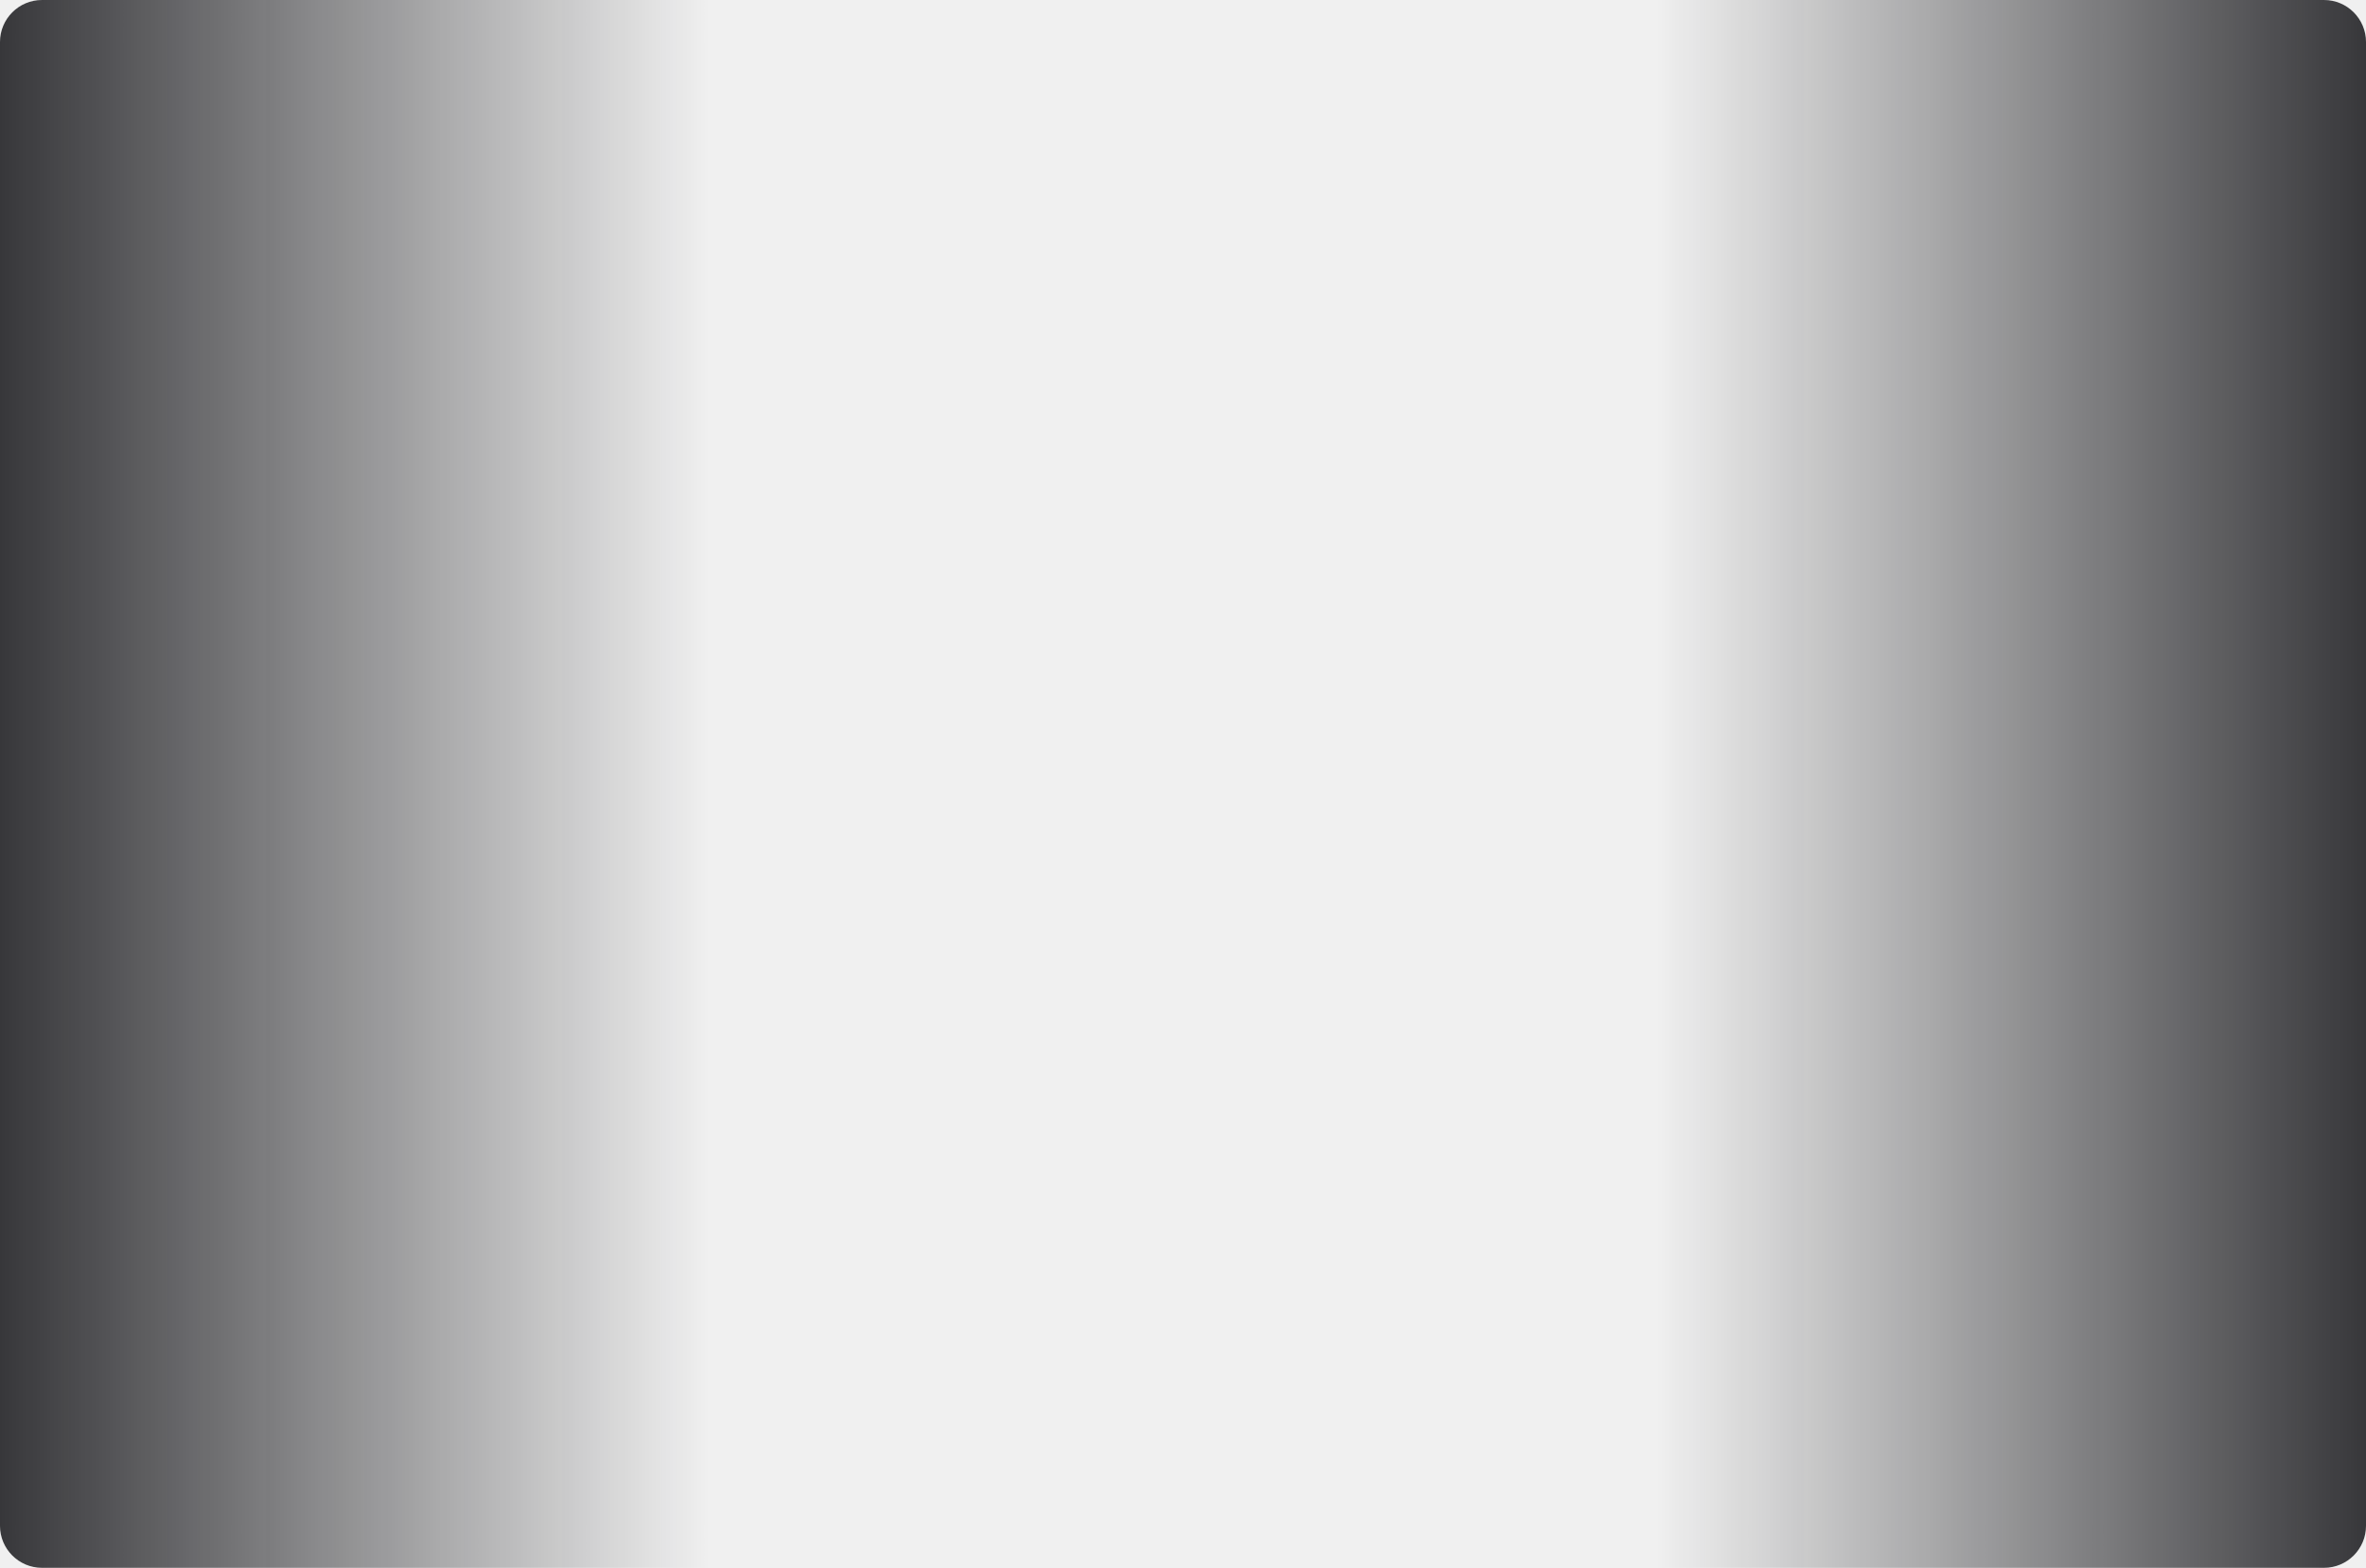
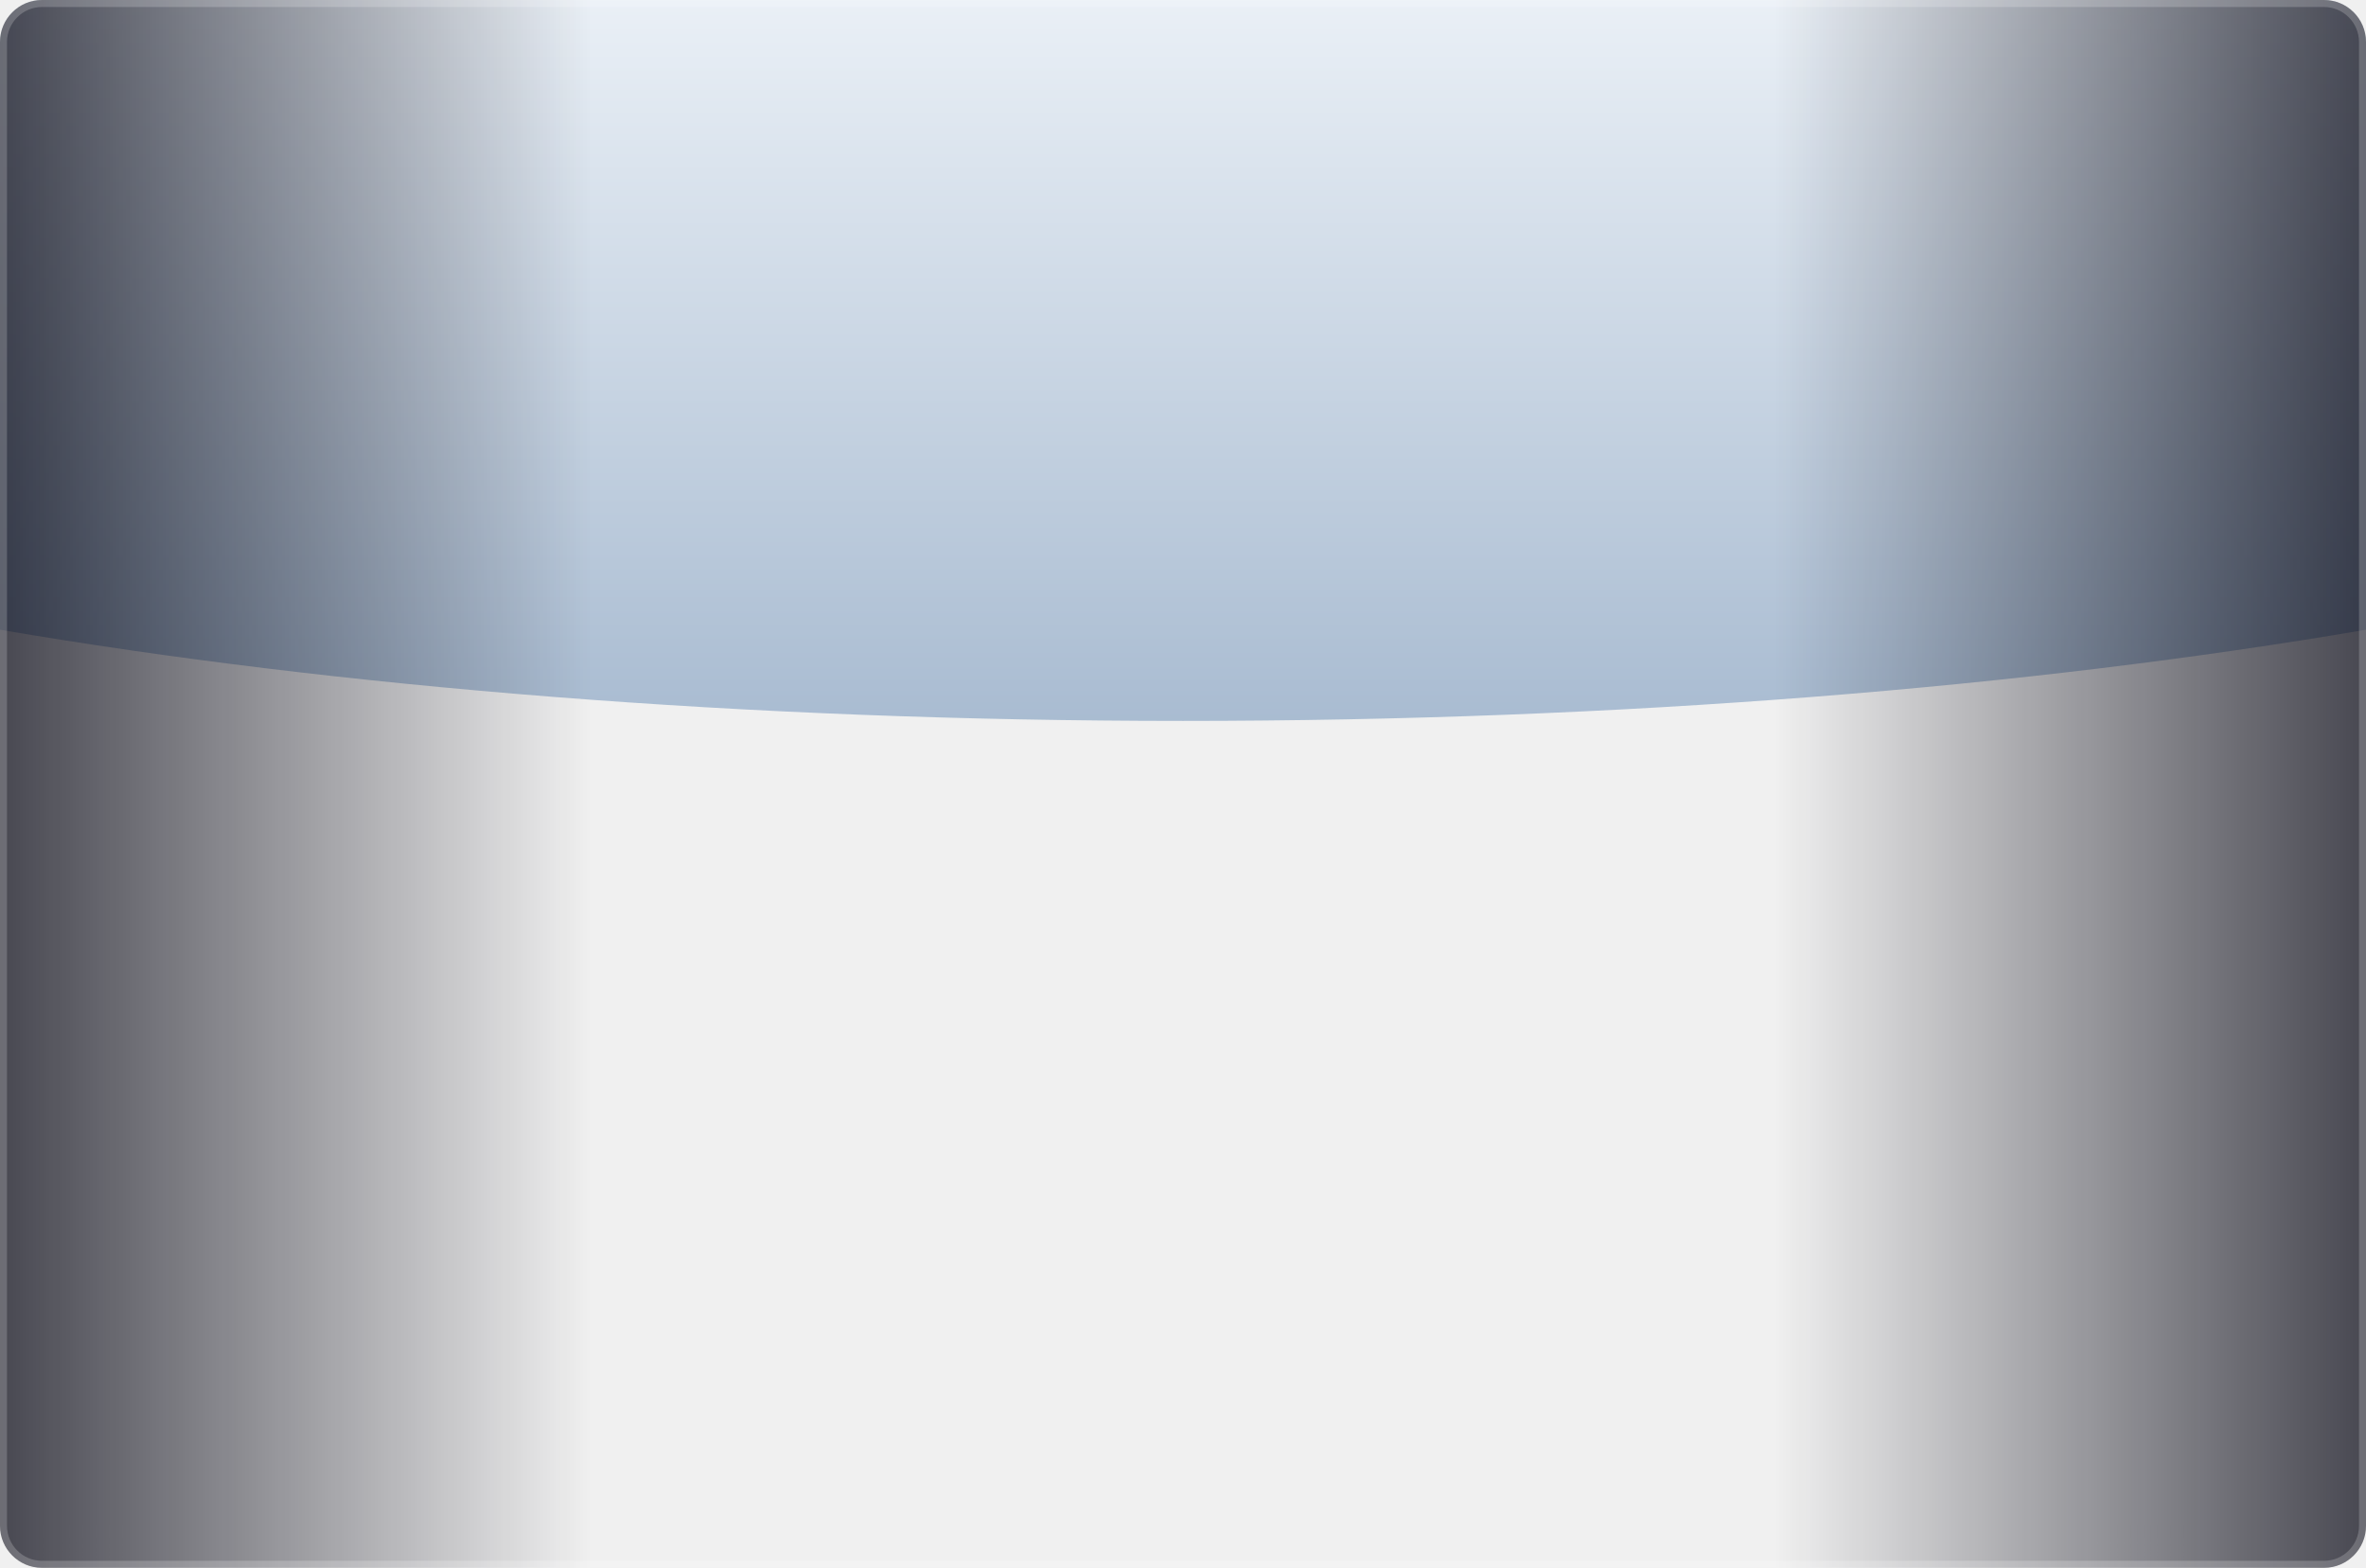
<svg xmlns="http://www.w3.org/2000/svg" version="1.1" x="0px" y="0px" width="338px" height="224px" viewBox="0 0 338 224" enable-background="new 0 0 338 224" xml:space="preserve">
  <defs>
</defs>
-   <linearGradient id="SVGID_1_" gradientUnits="userSpaceOnUse" x1="0" y1="112" x2="338" y2="112">
-     <stop offset="0" style="stop-color:#09090D;stop-opacity:0.8" />
-     <stop offset="0.3" style="stop-color:#09090D;stop-opacity:0" />
-     <stop offset="0.7" style="stop-color:#09090D;stop-opacity:0" />
-     <stop offset="1" style="stop-color:#09090D;stop-opacity:0.8" />
+   <linearGradient id="SVGID_1_" gradientUnits="userSpaceOnUse" x1="169" y1="103" x2="169" y2="0">
+     <stop offset="0" style="stop-color:#3E6DA3" />
+     <stop offset="1" style="stop-color:#E0EFFF" />
  </linearGradient>
-   <path fill="url(#SVGID_1_)" d="M6,224c-3.309,0-6-2.691-6-6V6c0-3.309,2.691-6,6-6h326c3.309,0,6,2.691,6,6v212c0,3.309-2.691,6-6,6  H6z" />
+   <path fill="url(#SVGID_1_)" fill-opacity="0.4" d="M332,0H6C2.691,0,0,2.691,0,6v83.972C48.129,98.19,106.315,103,169,103  s120.871-4.81,169-13.028V6C338,2.691,335.309,0,332,0z" />
+   <linearGradient id="SVGID_2_" gradientUnits="userSpaceOnUse" x1="0" y1="112" x2="338" y2="112">
+     <stop offset="0" style="stop-color:#00000D;stop-opacity:0.7" />
+     <stop offset="0.25" style="stop-color:#00000D;stop-opacity:0" />
+     <stop offset="0.75" style="stop-color:#00000D;stop-opacity:0" />
+     <stop offset="1" style="stop-color:#00000D;stop-opacity:0.7" />
+   </linearGradient>
+   <path fill="url(#SVGID_2_)" d="M6,224c-3.309,0-6-2.691-6-6V6c0-3.309,2.691-6,6-6h326c3.309,0,6,2.691,6,6v212c0,3.309-2.691,6-6,6  H6z" />
+   <path fill="#FFFFFF" fill-opacity="0.2" d="M332,0H6C2.7,0,0,2.7,0,6v212c0,3.3,2.7,6,6,6h326c3.3,0,6-2.7,6-6V6  C338,2.7,335.3,0,332,0z M337,218c0,2.757-2.243,5-5,5H6c-2.757,0-5-2.243-5-5V6c0-2.757,2.243-5,5-5h326c2.757,0,5,2.243,5,5V218z" />
</svg>
